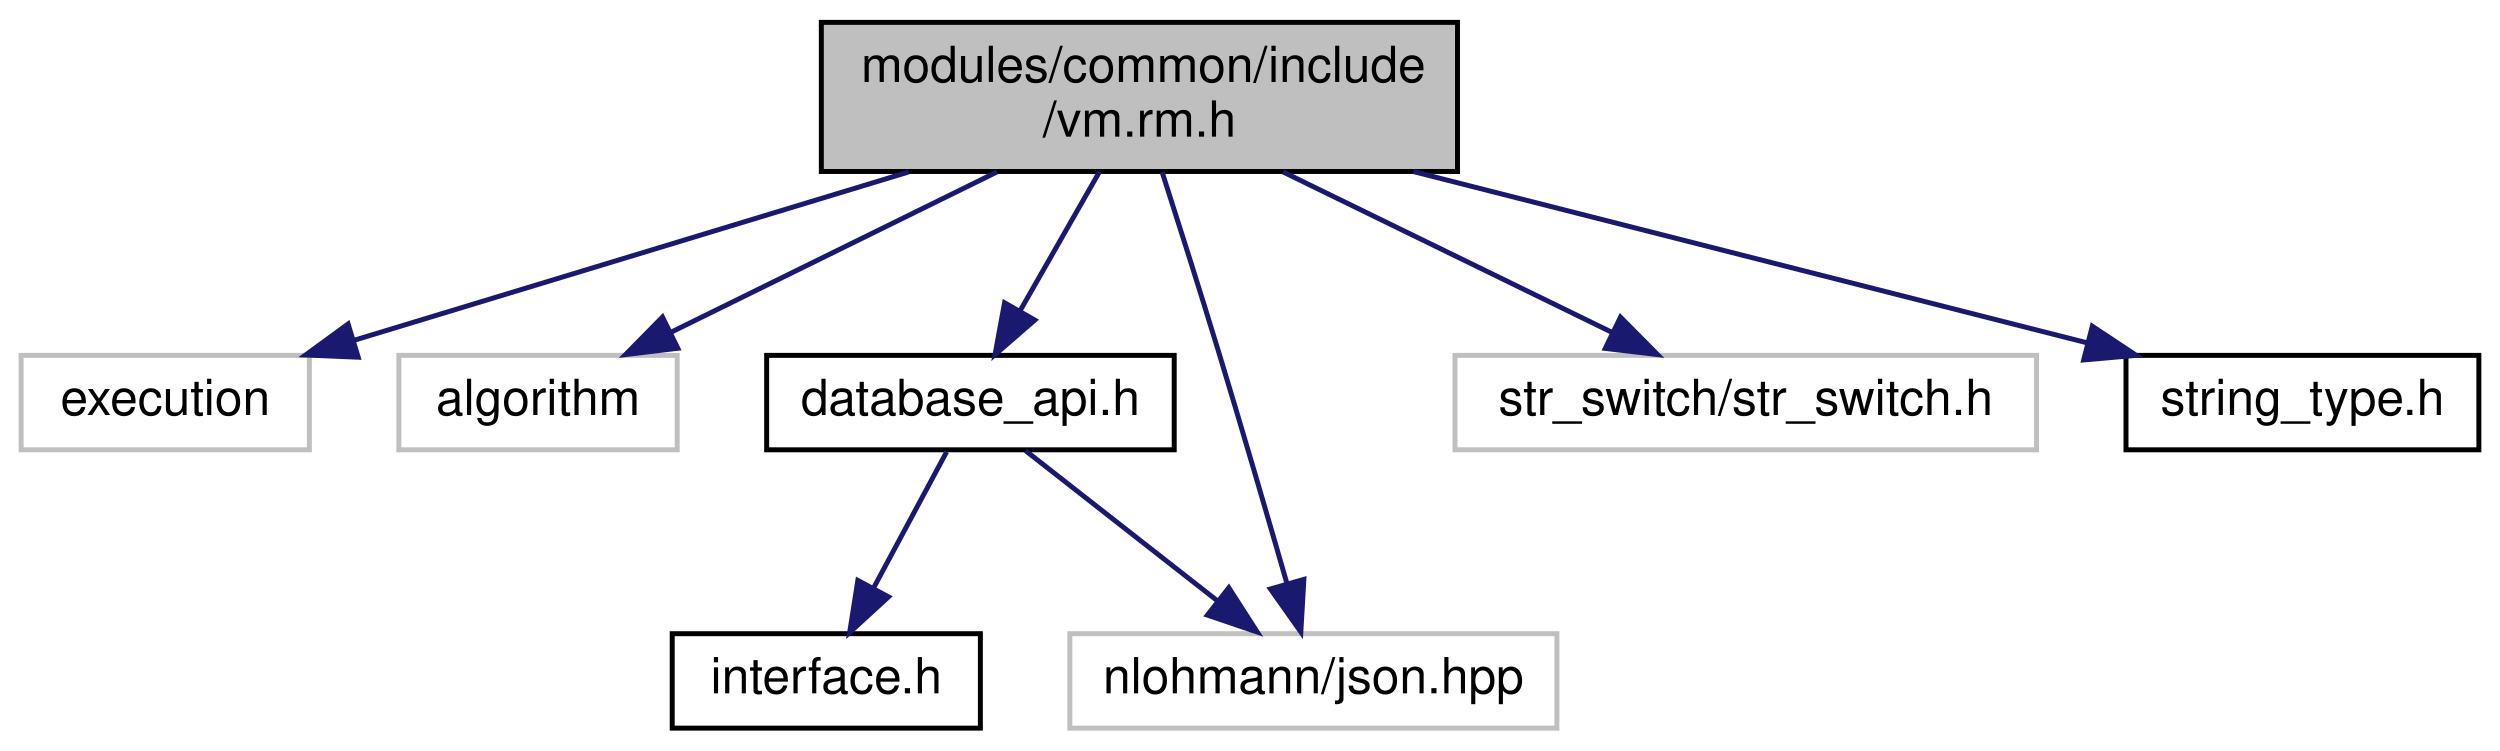
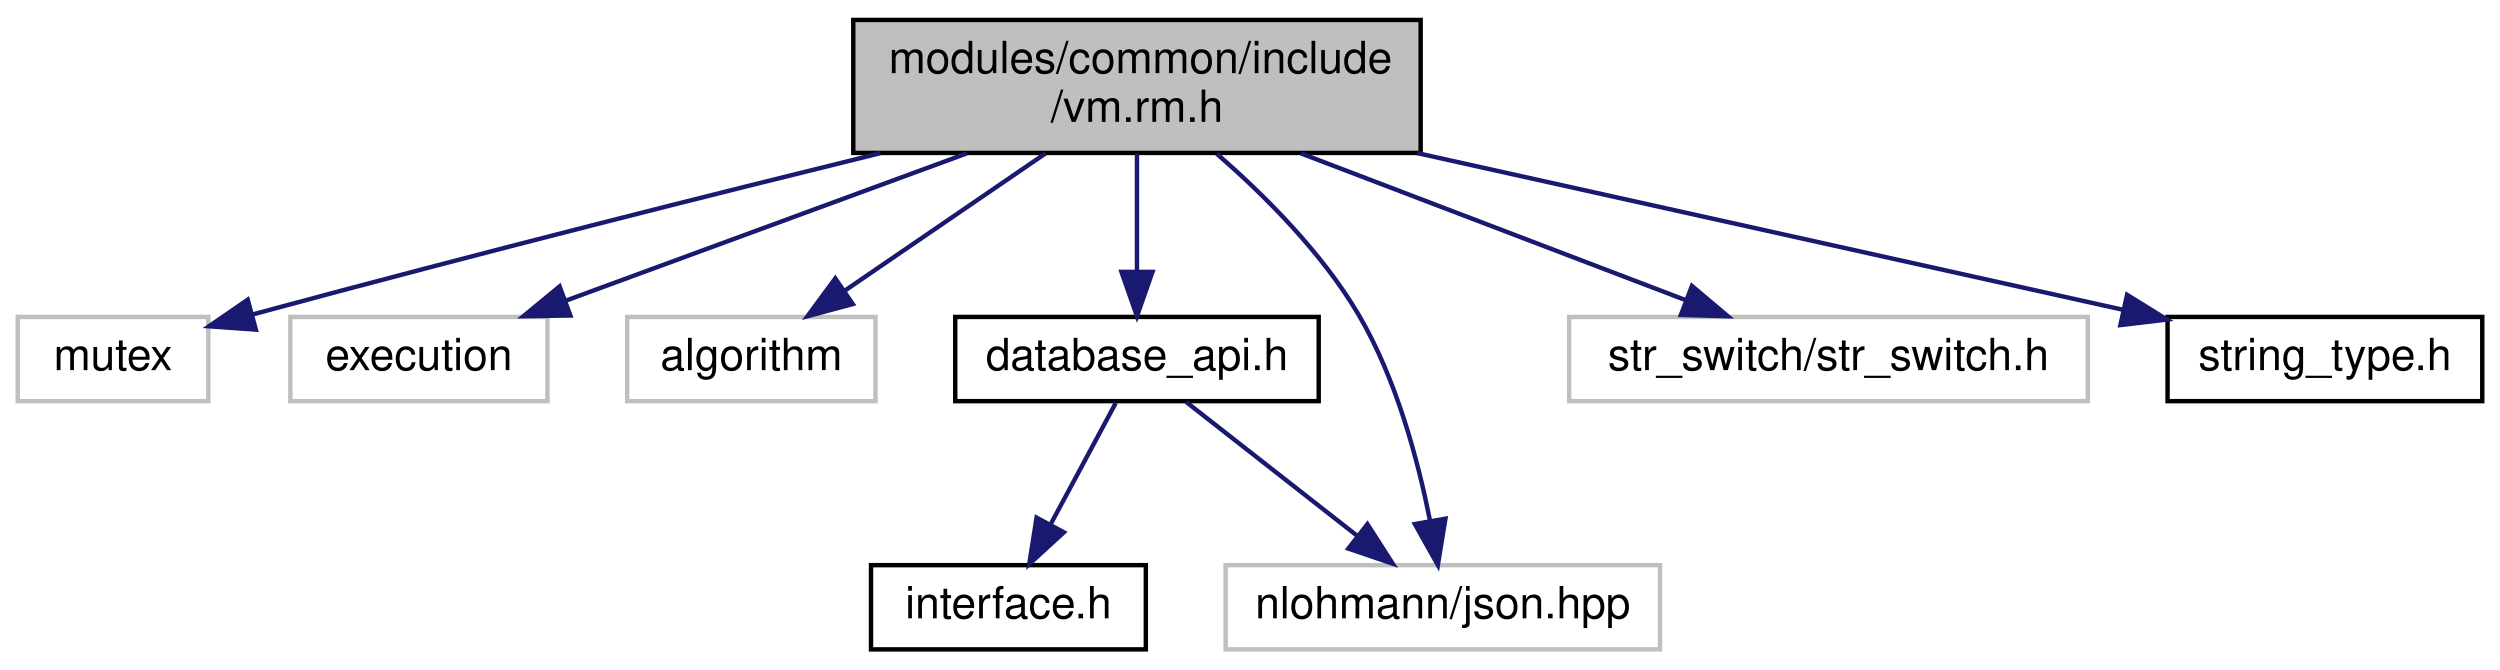
- <svg xmlns="http://www.w3.org/2000/svg" xmlns:xlink="http://www.w3.org/1999/xlink" width="503pt" height="151pt" viewBox="0.00 0.00 502.50 151.00">
+ <svg xmlns="http://www.w3.org/2000/svg" xmlns:xlink="http://www.w3.org/1999/xlink" width="564pt" height="151pt" viewBox="0.00 0.00 564.00 151.00">
  <g id="graph0" class="graph" transform="scale(1 1) rotate(0) translate(4 147)">
    <g id="node1" class="node">
      <g id="a_node1">
        <a xlink:title=" ">
-           <polygon fill="#bfbfbf" stroke="black" points="161,-112.5 161,-142.5 289,-142.5 289,-112.5 161,-112.5" />
-           <text text-anchor="start" x="169" y="-130.5" font-family="Helvetica,sans-Serif" font-size="10.00">modules/common/include</text>
-           <text text-anchor="middle" x="225" y="-119.5" font-family="Helvetica,sans-Serif" font-size="10.00">/vm.rm.h</text>
+           <polygon fill="#bfbfbf" stroke="black" points="188.5,-112.5 188.5,-142.5 316.5,-142.5 316.5,-112.5 188.5,-112.5" />
+           <text text-anchor="start" x="196.5" y="-130.5" font-family="Helvetica,sans-Serif" font-size="10.00">modules/common/include</text>
+           <text text-anchor="middle" x="252.5" y="-119.5" font-family="Helvetica,sans-Serif" font-size="10.00">/vm.rm.h</text>
        </a>
      </g>
    </g>
    <g id="node2" class="node">
      <g id="a_node2">
        <a xlink:title=" ">
-           <polygon fill="none" stroke="#bfbfbf" points="0,-56.5 0,-75.5 58,-75.5 58,-56.5 0,-56.5" />
-           <text text-anchor="middle" x="29" y="-63.5" font-family="Helvetica,sans-Serif" font-size="10.00">execution</text>
+           <polygon fill="none" stroke="#bfbfbf" points="0,-56.5 0,-75.5 43,-75.5 43,-56.5 0,-56.5" />
+           <text text-anchor="middle" x="21.5" y="-63.5" font-family="Helvetica,sans-Serif" font-size="10.00">mutex</text>
        </a>
      </g>
    </g>
    <g id="edge1" class="edge">
-       <path fill="none" stroke="midnightblue" d="M178.55,-112.4C144.54,-102.07 98.94,-88.23 67.07,-78.56" />
-       <polygon fill="midnightblue" stroke="midnightblue" points="67.82,-75.13 57.23,-75.57 65.79,-81.82 67.82,-75.13" />
+       <path fill="none" stroke="midnightblue" d="M194.6,-112.45C156.85,-103.16 106.31,-90.48 52.82,-76.02" />
+       <polygon fill="midnightblue" stroke="midnightblue" points="53.72,-72.63 43.15,-73.39 51.89,-79.39 53.72,-72.63" />
    </g>
    <g id="node3" class="node">
      <g id="a_node3">
        <a xlink:title=" ">
-           <polygon fill="none" stroke="#bfbfbf" points="76,-56.5 76,-75.5 132,-75.5 132,-56.5 76,-56.5" />
-           <text text-anchor="middle" x="104" y="-63.5" font-family="Helvetica,sans-Serif" font-size="10.00">algorithm</text>
+           <polygon fill="none" stroke="#bfbfbf" points="61.5,-56.5 61.5,-75.5 119.5,-75.5 119.5,-56.5 61.5,-56.5" />
+           <text text-anchor="middle" x="90.5" y="-63.5" font-family="Helvetica,sans-Serif" font-size="10.00">execution</text>
        </a>
      </g>
    </g>
    <g id="edge2" class="edge">
-       <path fill="none" stroke="midnightblue" d="M196.32,-112.4C176.48,-102.64 150.24,-89.74 130.81,-80.18" />
-       <polygon fill="midnightblue" stroke="midnightblue" points="132.12,-76.93 121.61,-75.66 129.04,-83.21 132.12,-76.93" />
+       <path fill="none" stroke="midnightblue" d="M214.11,-112.4C186.56,-102.28 149.83,-88.79 123.58,-79.15" />
+       <polygon fill="midnightblue" stroke="midnightblue" points="124.67,-75.82 114.07,-75.66 122.25,-82.39 124.67,-75.82" />
    </g>
    <g id="node4" class="node">
      <g id="a_node4">
-         <a xlink:href="database__api_8h.html" target="_top" xlink:title=" ">
-           <polygon fill="none" stroke="black" points="150,-56.5 150,-75.5 232,-75.5 232,-56.5 150,-56.5" />
-           <text text-anchor="middle" x="191" y="-63.5" font-family="Helvetica,sans-Serif" font-size="10.00">database_api.h</text>
+         <a xlink:title=" ">
+           <polygon fill="none" stroke="#bfbfbf" points="137.5,-56.5 137.5,-75.5 193.5,-75.5 193.5,-56.5 137.5,-56.5" />
+           <text text-anchor="middle" x="165.5" y="-63.5" font-family="Helvetica,sans-Serif" font-size="10.00">algorithm</text>
        </a>
      </g>
    </g>
    <g id="edge3" class="edge">
-       <path fill="none" stroke="midnightblue" d="M216.94,-112.4C212.15,-104.02 206.04,-93.33 200.96,-84.42" />
-       <polygon fill="midnightblue" stroke="midnightblue" points="203.95,-82.6 195.95,-75.66 197.87,-86.08 203.95,-82.6" />
+       <path fill="none" stroke="midnightblue" d="M231.88,-112.4C218.2,-103.04 200.29,-90.79 186.52,-81.38" />
+       <polygon fill="midnightblue" stroke="midnightblue" points="188.39,-78.41 178.16,-75.66 184.44,-84.19 188.39,-78.41" />
    </g>
-     <g id="node6" class="node">
-       <g id="a_node6">
-         <a xlink:title=" ">
-           <polygon fill="none" stroke="#bfbfbf" points="211,-0.5 211,-19.5 309,-19.5 309,-0.5 211,-0.5" />
-           <text text-anchor="middle" x="260" y="-7.5" font-family="Helvetica,sans-Serif" font-size="10.00">nlohmann/json.hpp</text>
+     <g id="node5" class="node">
+       <g id="a_node5">
+         <a xlink:href="database__api_8h.html" target="_top" xlink:title=" ">
+           <polygon fill="none" stroke="black" points="211.5,-56.5 211.5,-75.5 293.5,-75.5 293.5,-56.5 211.5,-56.5" />
+           <text text-anchor="middle" x="252.5" y="-63.5" font-family="Helvetica,sans-Serif" font-size="10.00">database_api.h</text>
        </a>
      </g>
    </g>
-     <g id="edge6" class="edge">
-       <path fill="none" stroke="midnightblue" d="M229.57,-112.38C232.82,-102.27 237.25,-88.32 241,-76 245.76,-60.36 250.96,-42.53 254.71,-29.51" />
-       <polygon fill="midnightblue" stroke="midnightblue" points="258.09,-30.43 257.48,-19.85 251.36,-28.5 258.09,-30.43" />
+     <g id="edge4" class="edge">
+       <path fill="none" stroke="midnightblue" d="M252.5,-112.4C252.5,-104.47 252.5,-94.46 252.5,-85.86" />
+       <polygon fill="midnightblue" stroke="midnightblue" points="256,-85.66 252.5,-75.66 249,-85.66 256,-85.66" />
    </g>
    <g id="node7" class="node">
      <g id="a_node7">
        <a xlink:title=" ">
-           <polygon fill="none" stroke="#bfbfbf" points="288.5,-56.5 288.5,-75.5 405.5,-75.5 405.5,-56.5 288.5,-56.5" />
-           <text text-anchor="middle" x="347" y="-63.5" font-family="Helvetica,sans-Serif" font-size="10.00">str_switch/str_switch.h</text>
+           <polygon fill="none" stroke="#bfbfbf" points="272.5,-0.5 272.5,-19.5 370.5,-19.5 370.5,-0.5 272.5,-0.5" />
+           <text text-anchor="middle" x="321.5" y="-7.5" font-family="Helvetica,sans-Serif" font-size="10.00">nlohmann/json.hpp</text>
        </a>
      </g>
    </g>
    <g id="edge7" class="edge">
-       <path fill="none" stroke="midnightblue" d="M253.91,-112.4C274.02,-102.59 300.62,-89.62 320.24,-80.05" />
-       <polygon fill="midnightblue" stroke="midnightblue" points="321.79,-83.19 329.25,-75.66 318.73,-76.9 321.79,-83.19" />
+       <path fill="none" stroke="midnightblue" d="M270.51,-112.31C281.2,-103.02 294.23,-90.03 302.5,-76 310.99,-61.6 315.91,-43.14 318.6,-29.58" />
+       <polygon fill="midnightblue" stroke="midnightblue" points="322.09,-29.99 320.38,-19.53 315.19,-28.77 322.09,-29.99" />
    </g>
    <g id="node8" class="node">
      <g id="a_node8">
-         <a xlink:href="string__type_8h.html" target="_top" xlink:title=" ">
-           <polygon fill="none" stroke="black" points="423.5,-56.5 423.5,-75.5 494.5,-75.5 494.5,-56.5 423.5,-56.5" />
-           <text text-anchor="middle" x="459" y="-63.5" font-family="Helvetica,sans-Serif" font-size="10.00">string_type.h</text>
+         <a xlink:title=" ">
+           <polygon fill="none" stroke="#bfbfbf" points="350,-56.5 350,-75.5 467,-75.5 467,-56.5 350,-56.5" />
+           <text text-anchor="middle" x="408.5" y="-63.5" font-family="Helvetica,sans-Serif" font-size="10.00">str_switch/str_switch.h</text>
        </a>
      </g>
    </g>
    <g id="edge8" class="edge">
-       <path fill="none" stroke="midnightblue" d="M280.16,-112.47C321.59,-101.94 377.53,-87.72 415.75,-78" />
-       <polygon fill="midnightblue" stroke="midnightblue" points="416.72,-81.36 425.55,-75.51 414.99,-74.58 416.72,-81.36" />
+       <path fill="none" stroke="midnightblue" d="M289.47,-112.4C315.88,-102.33 351.06,-88.91 376.31,-79.28" />
+       <polygon fill="midnightblue" stroke="midnightblue" points="377.7,-82.49 385.8,-75.66 375.21,-75.95 377.7,-82.49" />
    </g>
-     <g id="node5" class="node">
-       <g id="a_node5">
-         <a xlink:href="interface_8h.html" target="_top" xlink:title=" ">
-           <polygon fill="none" stroke="black" points="131,-0.5 131,-19.5 193,-19.5 193,-0.5 131,-0.5" />
-           <text text-anchor="middle" x="162" y="-7.5" font-family="Helvetica,sans-Serif" font-size="10.00">interface.h</text>
+     <g id="node9" class="node">
+       <g id="a_node9">
+         <a xlink:href="string__type_8h.html" target="_top" xlink:title=" ">
+           <polygon fill="none" stroke="black" points="485,-56.5 485,-75.5 556,-75.5 556,-56.5 485,-56.5" />
+           <text text-anchor="middle" x="520.5" y="-63.5" font-family="Helvetica,sans-Serif" font-size="10.00">string_type.h</text>
        </a>
      </g>
    </g>
-     <g id="edge4" class="edge">
-       <path fill="none" stroke="midnightblue" d="M186.21,-56.08C182.24,-48.69 176.47,-37.95 171.57,-28.81" />
-       <polygon fill="midnightblue" stroke="midnightblue" points="174.51,-26.91 166.7,-19.75 168.35,-30.22 174.51,-26.91" />
+     <g id="edge9" class="edge">
+       <path fill="none" stroke="midnightblue" d="M315.67,-112.47C364.63,-101.61 431.29,-86.81 475.08,-77.08" />
+       <polygon fill="midnightblue" stroke="midnightblue" points="475.87,-80.49 484.88,-74.91 474.36,-73.66 475.87,-80.49" />
+     </g>
+     <g id="node6" class="node">
+       <g id="a_node6">
+         <a xlink:href="interface_8h.html" target="_top" xlink:title=" ">
+           <polygon fill="none" stroke="black" points="192.5,-0.5 192.5,-19.5 254.5,-19.5 254.5,-0.5 192.5,-0.5" />
+           <text text-anchor="middle" x="223.5" y="-7.5" font-family="Helvetica,sans-Serif" font-size="10.00">interface.h</text>
+         </a>
+       </g>
    </g>
    <g id="edge5" class="edge">
-       <path fill="none" stroke="midnightblue" d="M202.09,-56.32C212.49,-48.18 228.26,-35.84 240.72,-26.09" />
-       <polygon fill="midnightblue" stroke="midnightblue" points="242.99,-28.75 248.71,-19.83 238.68,-23.24 242.99,-28.75" />
+       <path fill="none" stroke="midnightblue" d="M247.71,-56.08C243.74,-48.69 237.97,-37.95 233.07,-28.81" />
+       <polygon fill="midnightblue" stroke="midnightblue" points="236.01,-26.91 228.2,-19.75 229.85,-30.22 236.01,-26.91" />
+     </g>
+     <g id="edge6" class="edge">
+       <path fill="none" stroke="midnightblue" d="M263.59,-56.32C273.99,-48.18 289.76,-35.84 302.22,-26.09" />
+       <polygon fill="midnightblue" stroke="midnightblue" points="304.49,-28.75 310.21,-19.83 300.18,-23.24 304.49,-28.75" />
    </g>
  </g>
</svg>
